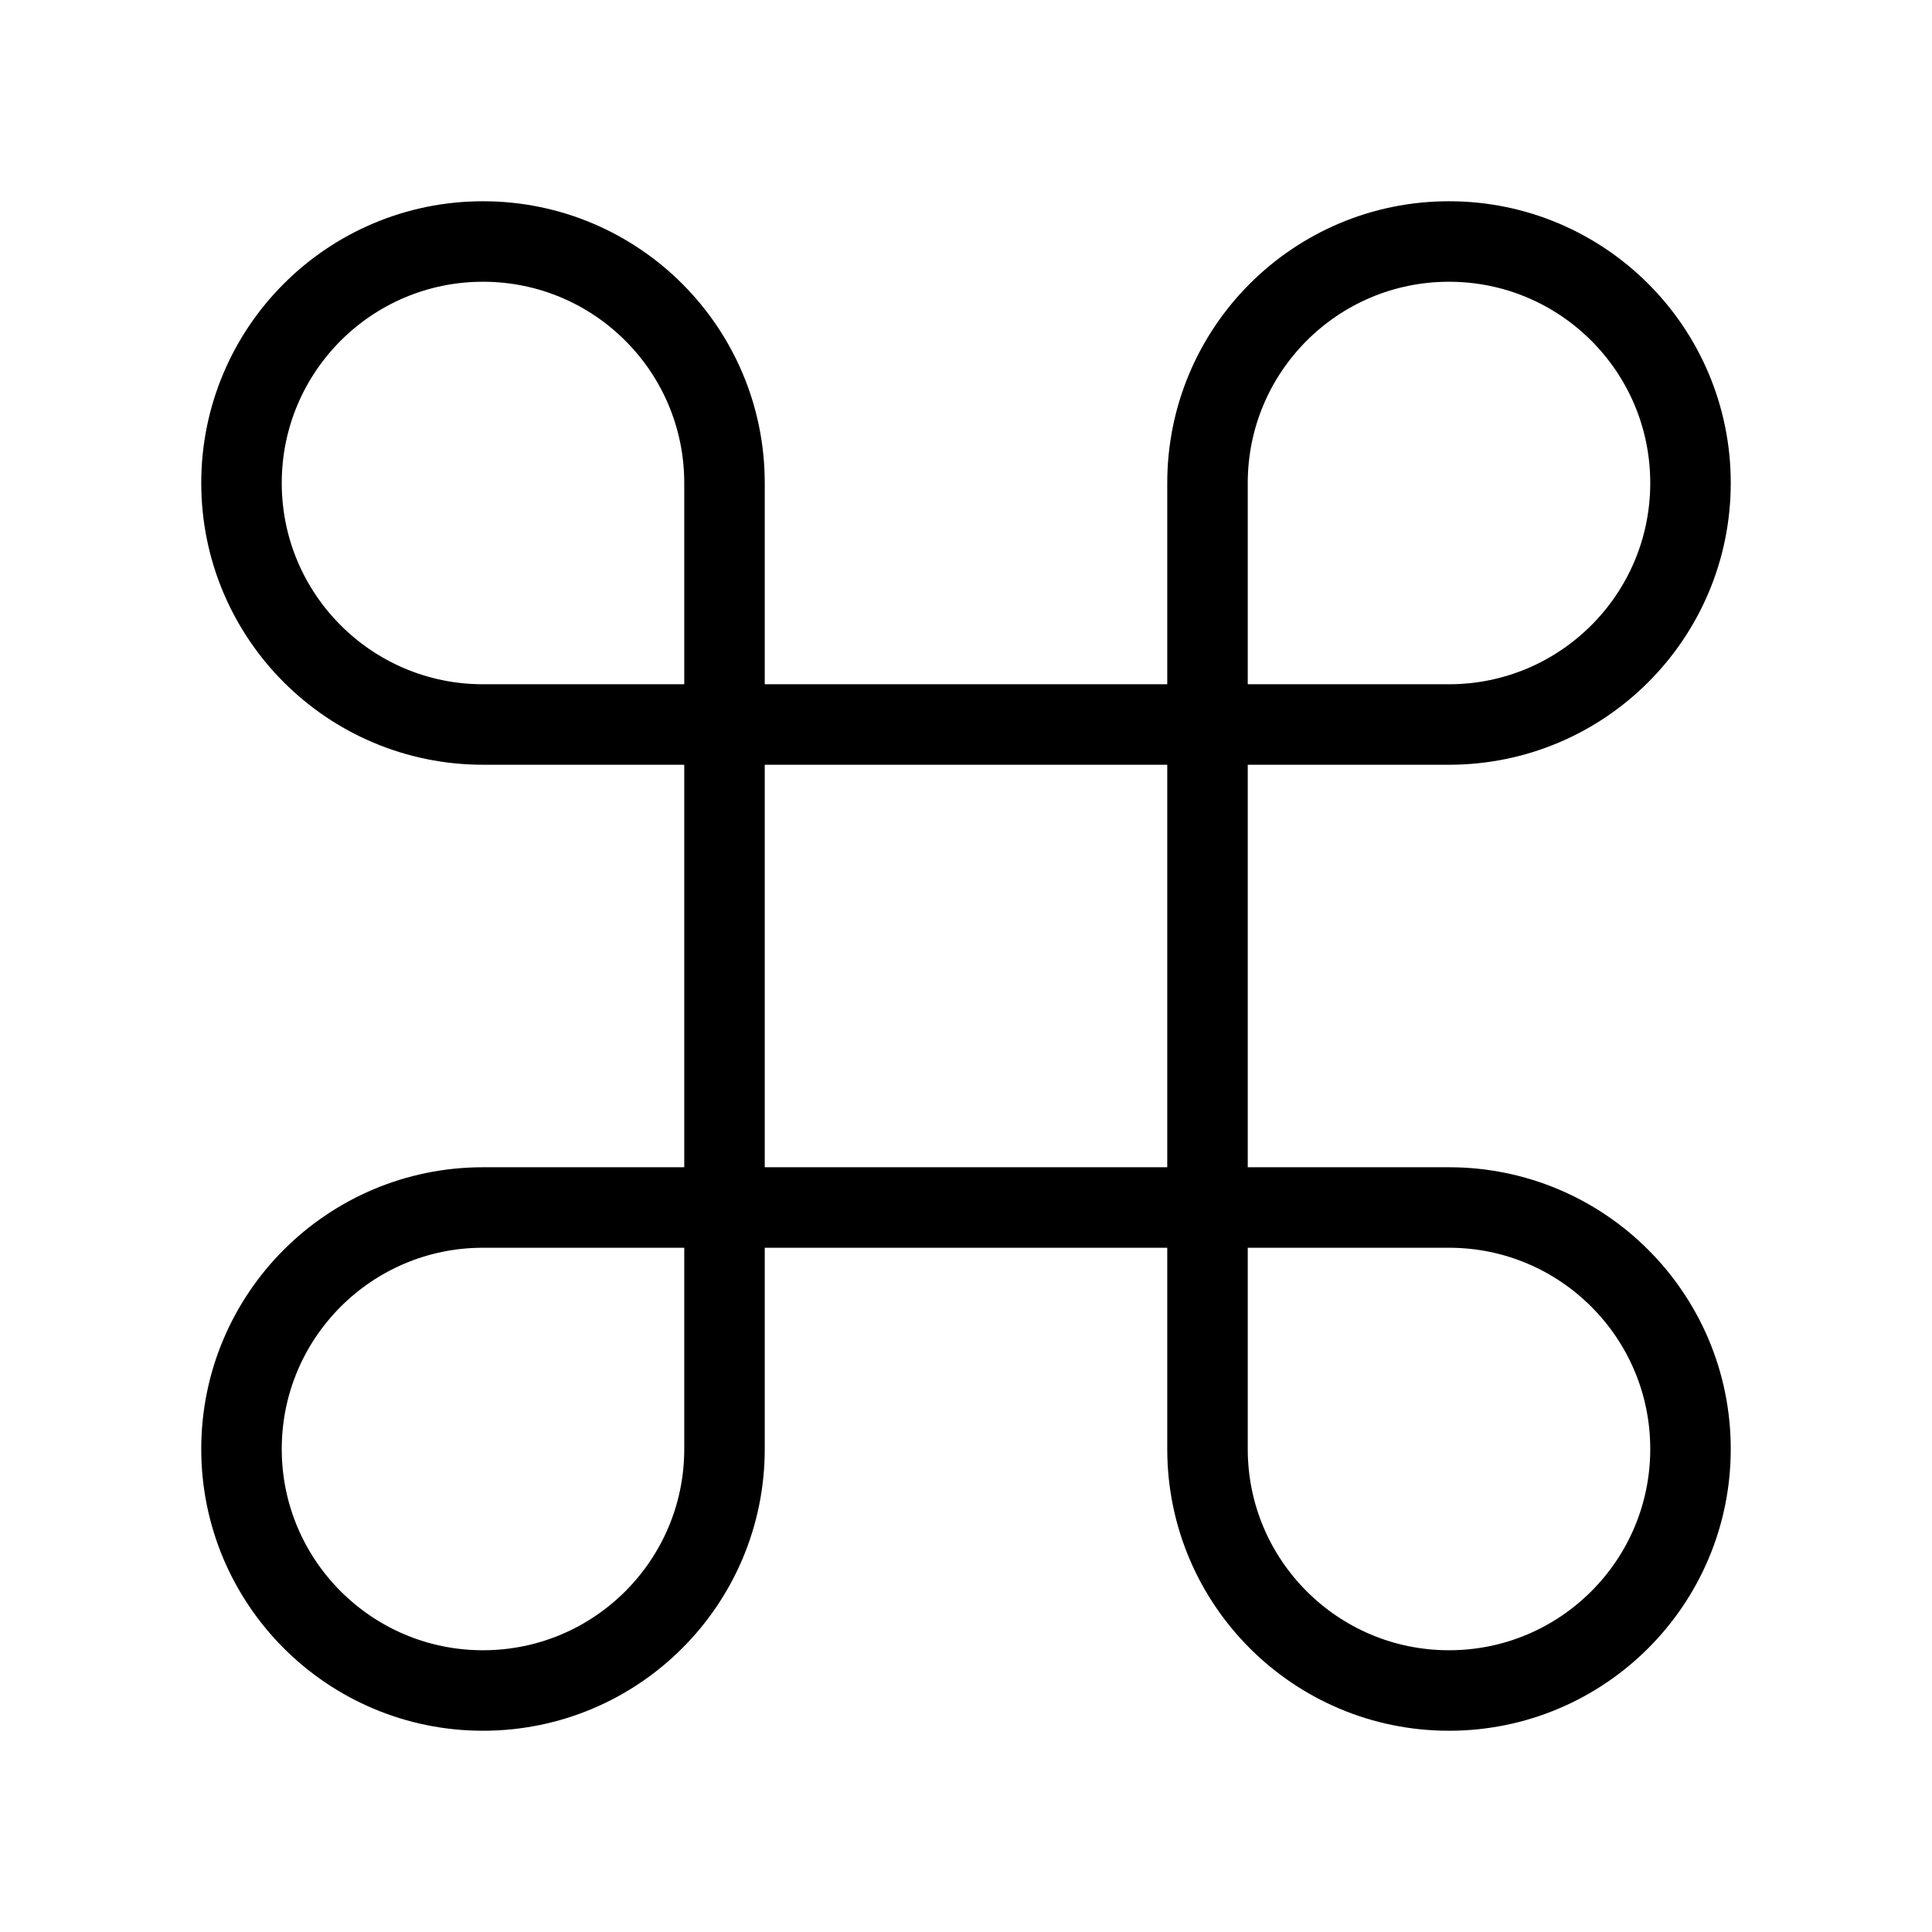
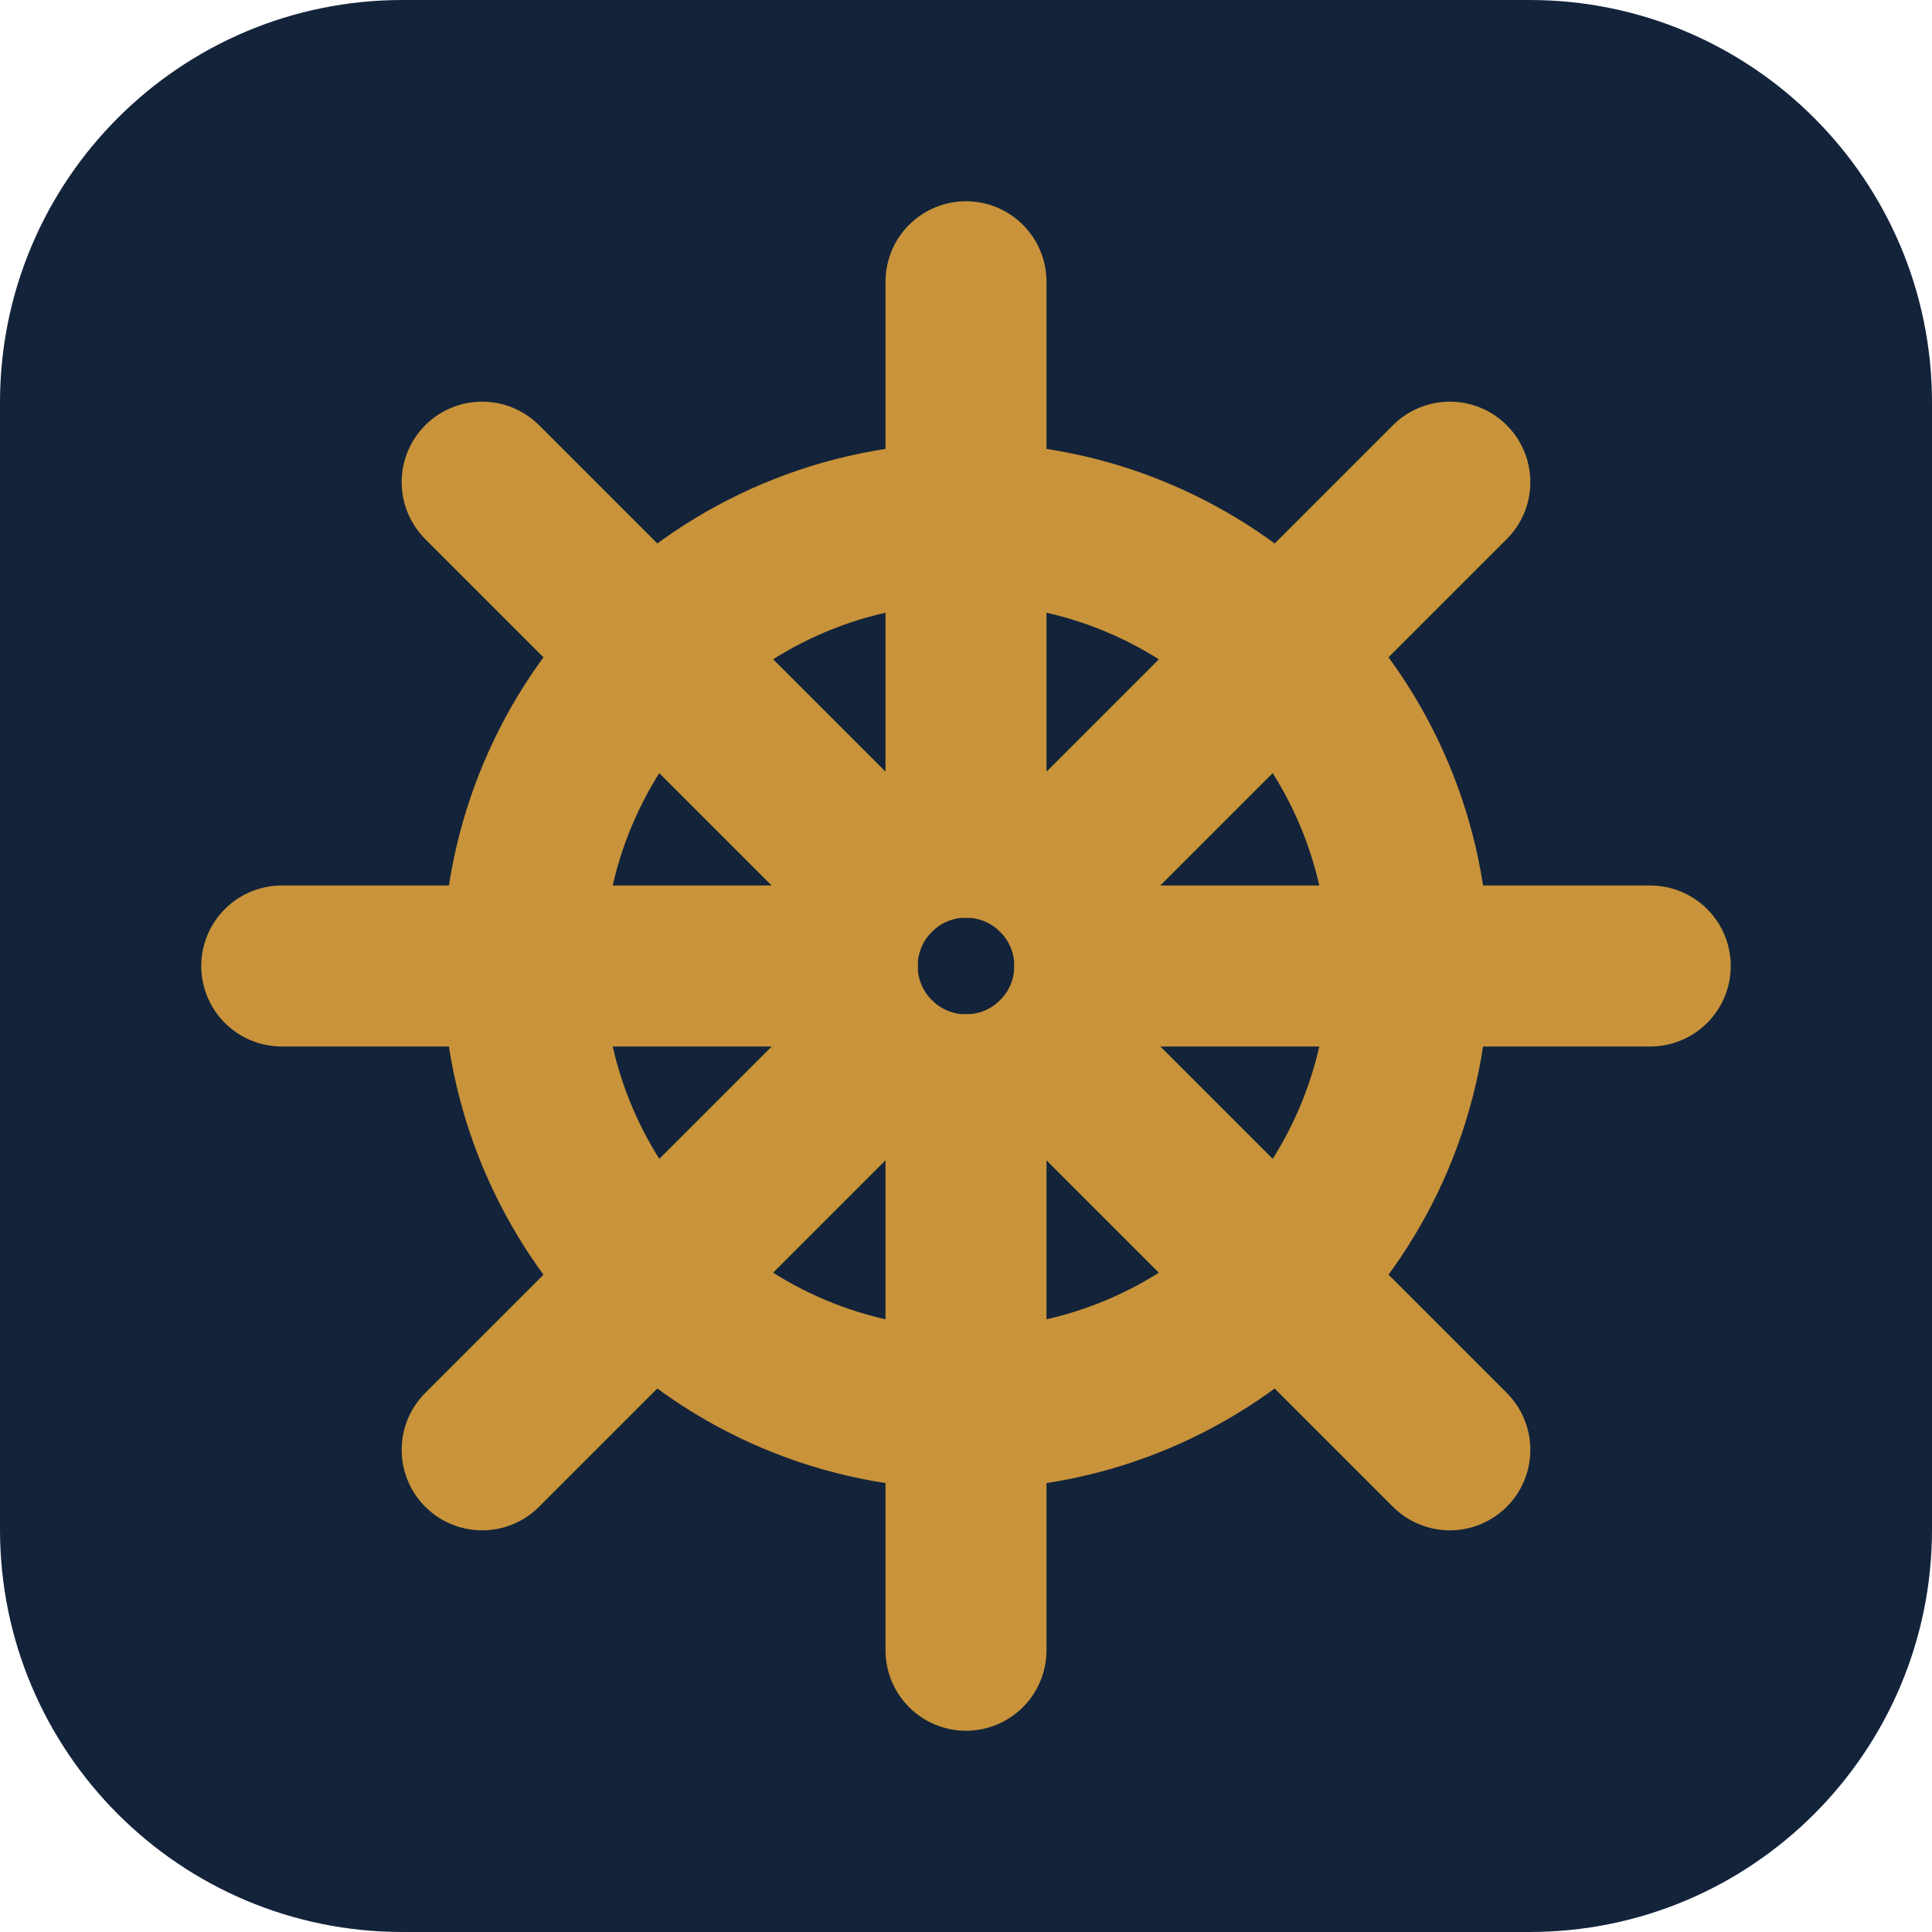
- <svg xmlns="http://www.w3.org/2000/svg" version="1.1" width="24" height="24">
-   <svg viewBox="0 0 24 24" fill="none" stroke="currentColor" strokewidth="2" strokelinecap="round" strokelinejoin="round">
-     <path d="M15 6v12a3 3 0 1 0 3-3H6a3 3 0 1 0 3 3V6a3 3 0 1 0-3 3h12a3 3 0 1 0-3-3" />
-   </svg>
-   <style>@media (prefers-color-scheme: light) { :root { filter: contrast(1) brightness(0.8); } }
- </style>
+ <svg xmlns="http://www.w3.org/2000/svg" viewBox="0 0 24 24" fill="none" stroke="#C8933A" stroke-width="2" stroke-linecap="round">
+   <rect width="24" height="24" rx="5" fill="#13233A" stroke="none" />
+   <circle cx="12" cy="12" r="5.5" />
+   <circle cx="12" cy="12" r="1.6" />
+   <line x1="12" y1="3.5" x2="12" y2="10.4" />
+   <line x1="12" y1="3.5" x2="12" y2="10.4" transform="rotate(45 12 12)" />
+   <line x1="12" y1="3.5" x2="12" y2="10.4" transform="rotate(90 12 12)" />
+   <line x1="12" y1="3.5" x2="12" y2="10.4" transform="rotate(135 12 12)" />
+   <line x1="12" y1="3.5" x2="12" y2="10.4" transform="rotate(180 12 12)" />
+   <line x1="12" y1="3.5" x2="12" y2="10.4" transform="rotate(225 12 12)" />
+   <line x1="12" y1="3.5" x2="12" y2="10.4" transform="rotate(270 12 12)" />
+   <line x1="12" y1="3.5" x2="12" y2="10.4" transform="rotate(315 12 12)" />
</svg>
